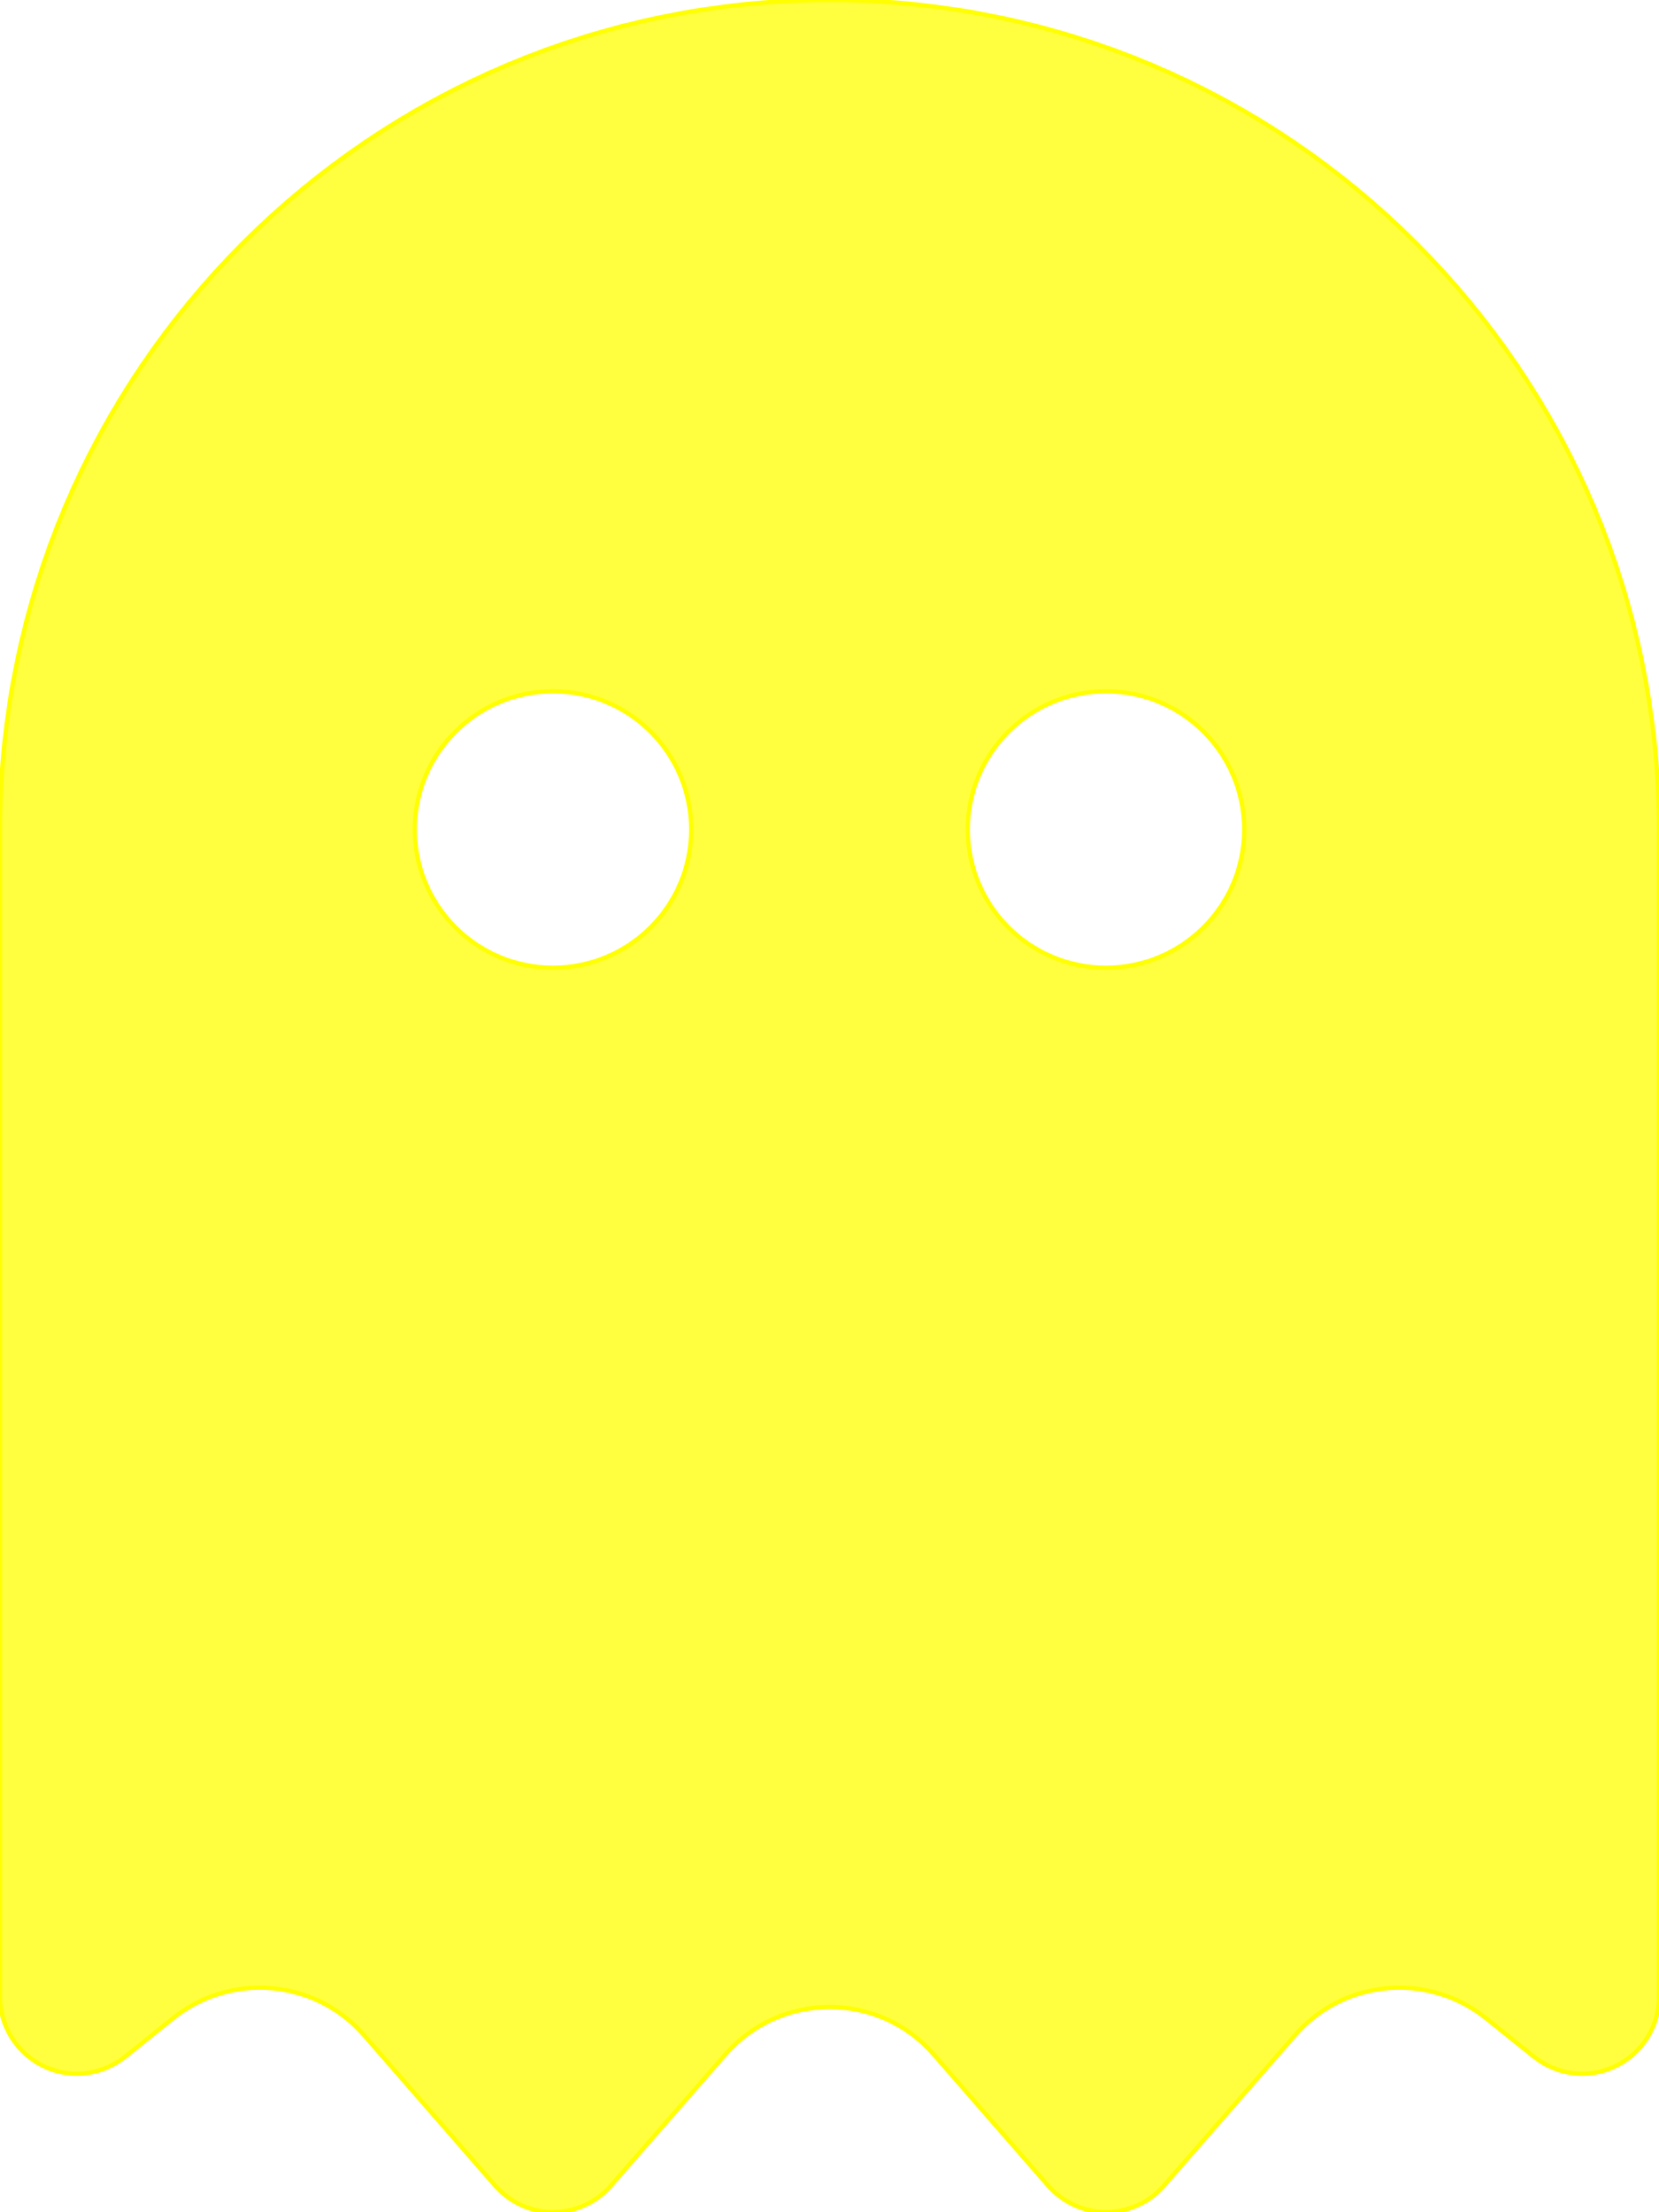
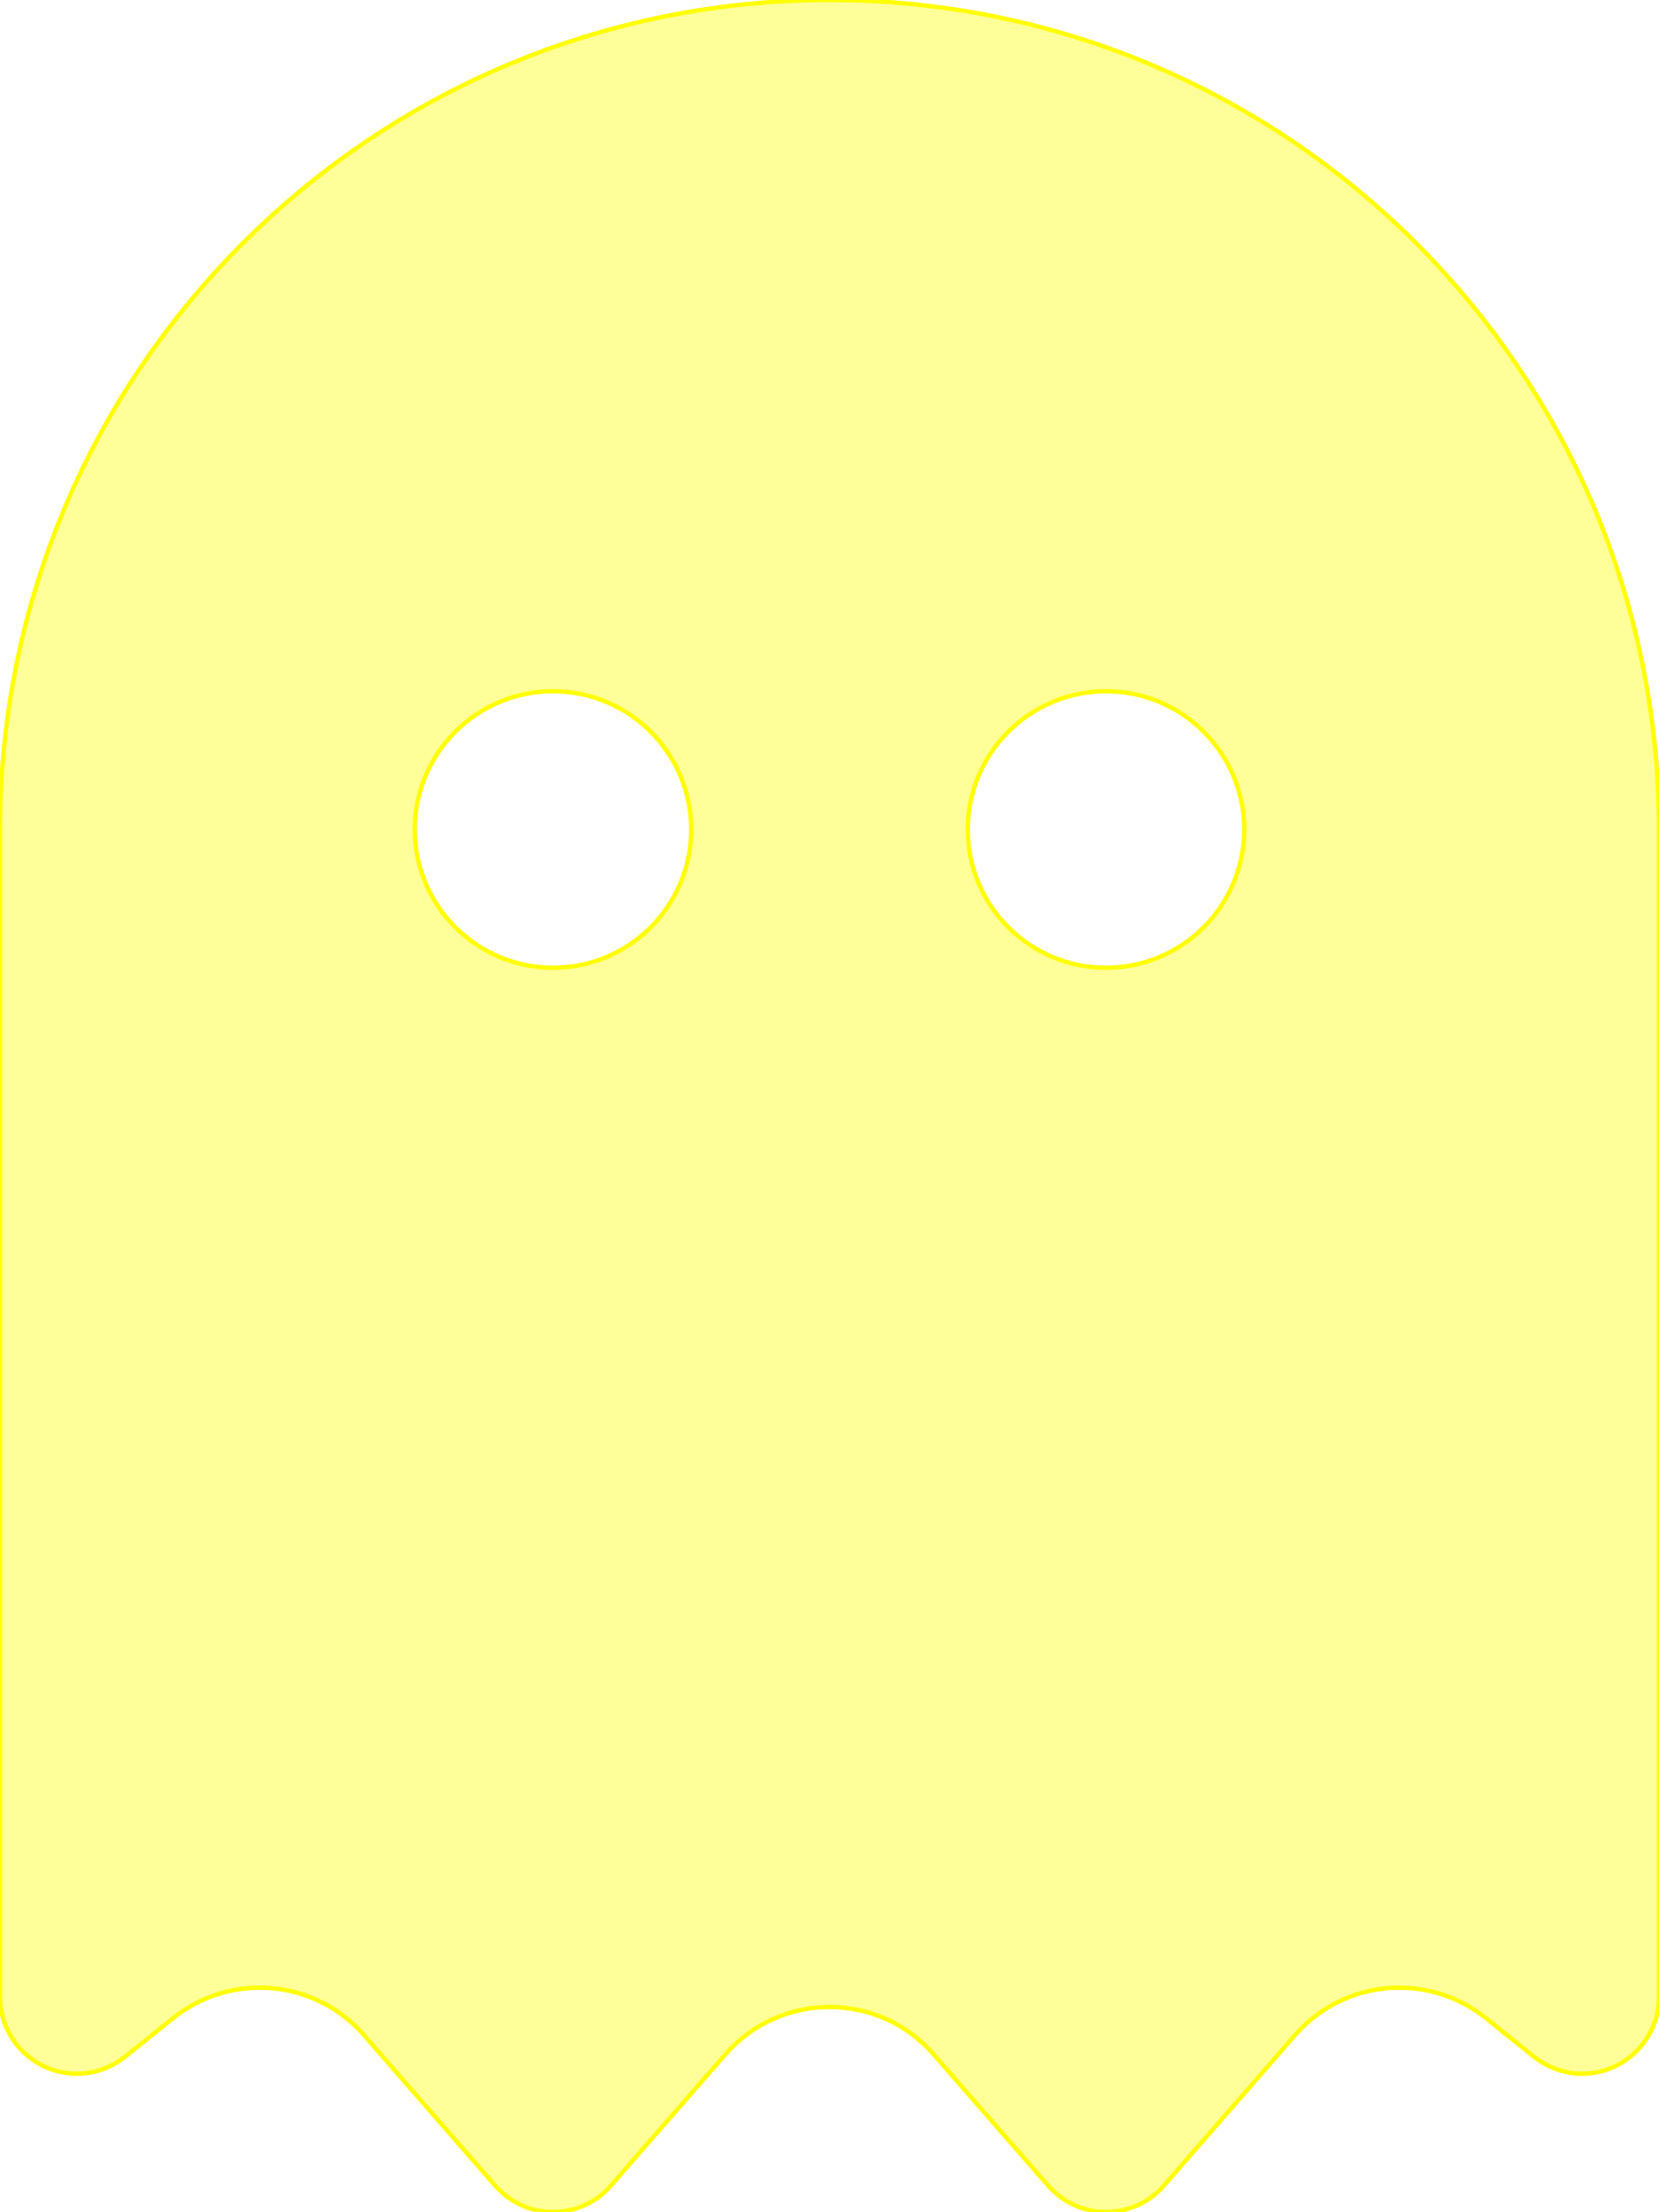
<svg xmlns="http://www.w3.org/2000/svg" viewBox="0 0 384 512">
-   <g stroke="yellow" fill="yellow" fill-opacity="0.75">
+   <g stroke="yellow" fill="yellow" fill-opacity="0.4">
    <path d="M40.1 467.1l-11.2 9c-3.2 2.5-7.1 3.9-11.1 3.9C8 480 0 472 0 462.2L0 192C0 86 86 0 192 0S384 86 384 192l0 270.2c0 9.8-8 17.8-17.8 17.8c-4 0-7.9-1.4-11.1-3.9l-11.2-9c-13.4-10.7-32.8-9-44.1 3.9L269.3 506c-3.3 3.8-8.2 6-13.3 6s-9.9-2.2-13.3-6l-26.6-30.5c-12.7-14.6-35.4-14.6-48.2 0L141.3 506c-3.3 3.8-8.2 6-13.3 6s-9.9-2.2-13.3-6L84.2 471c-11.3-12.9-30.7-14.6-44.1-3.9zM160 192a32 32 0 1 0 -64 0 32 32 0 1 0 64 0zm96 32a32 32 0 1 0 0-64 32 32 0 1 0 0 64z" />
  </g>
</svg>
